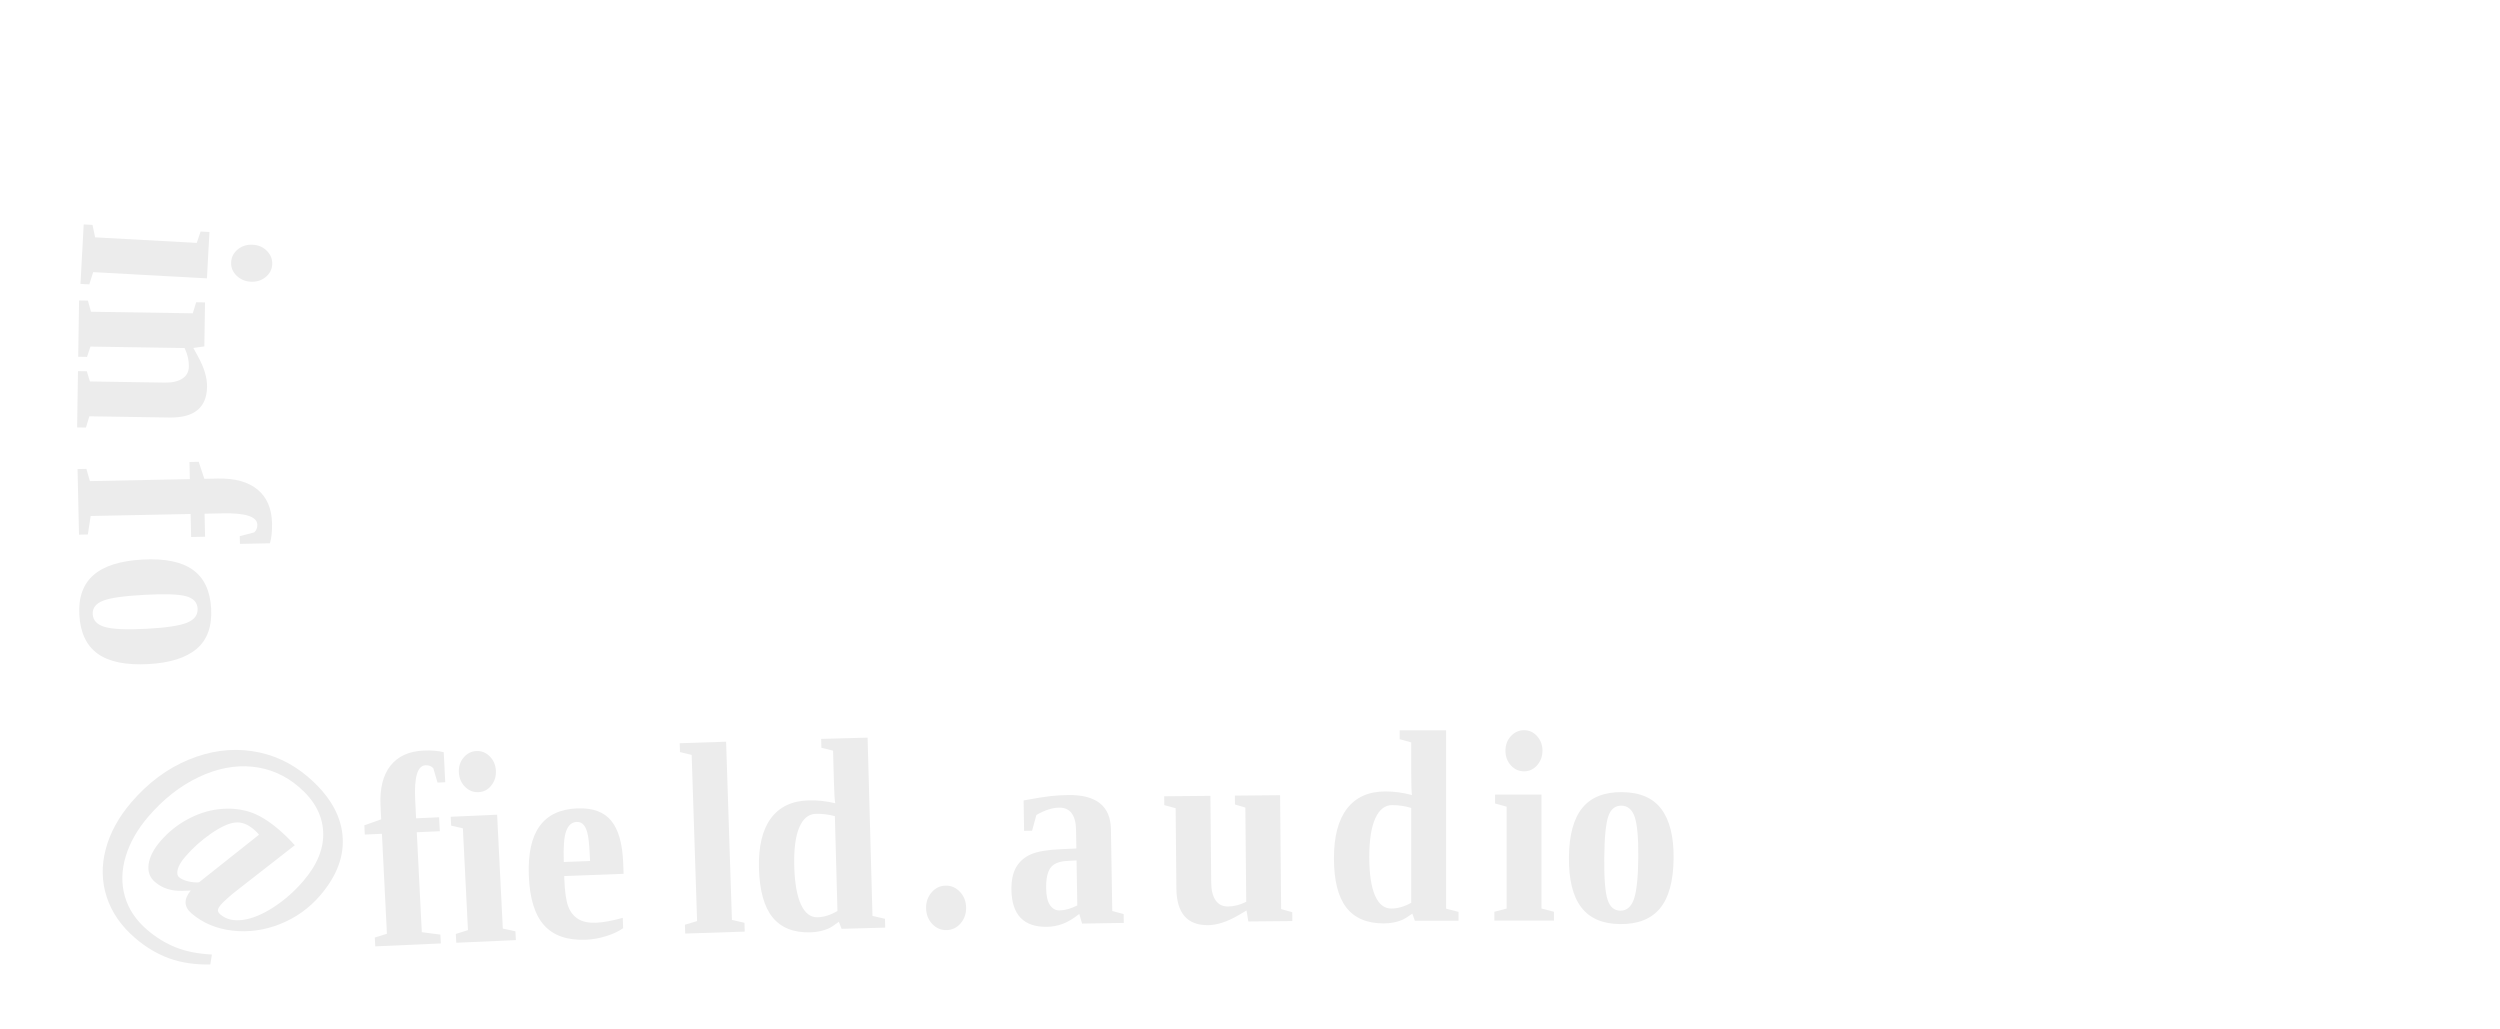
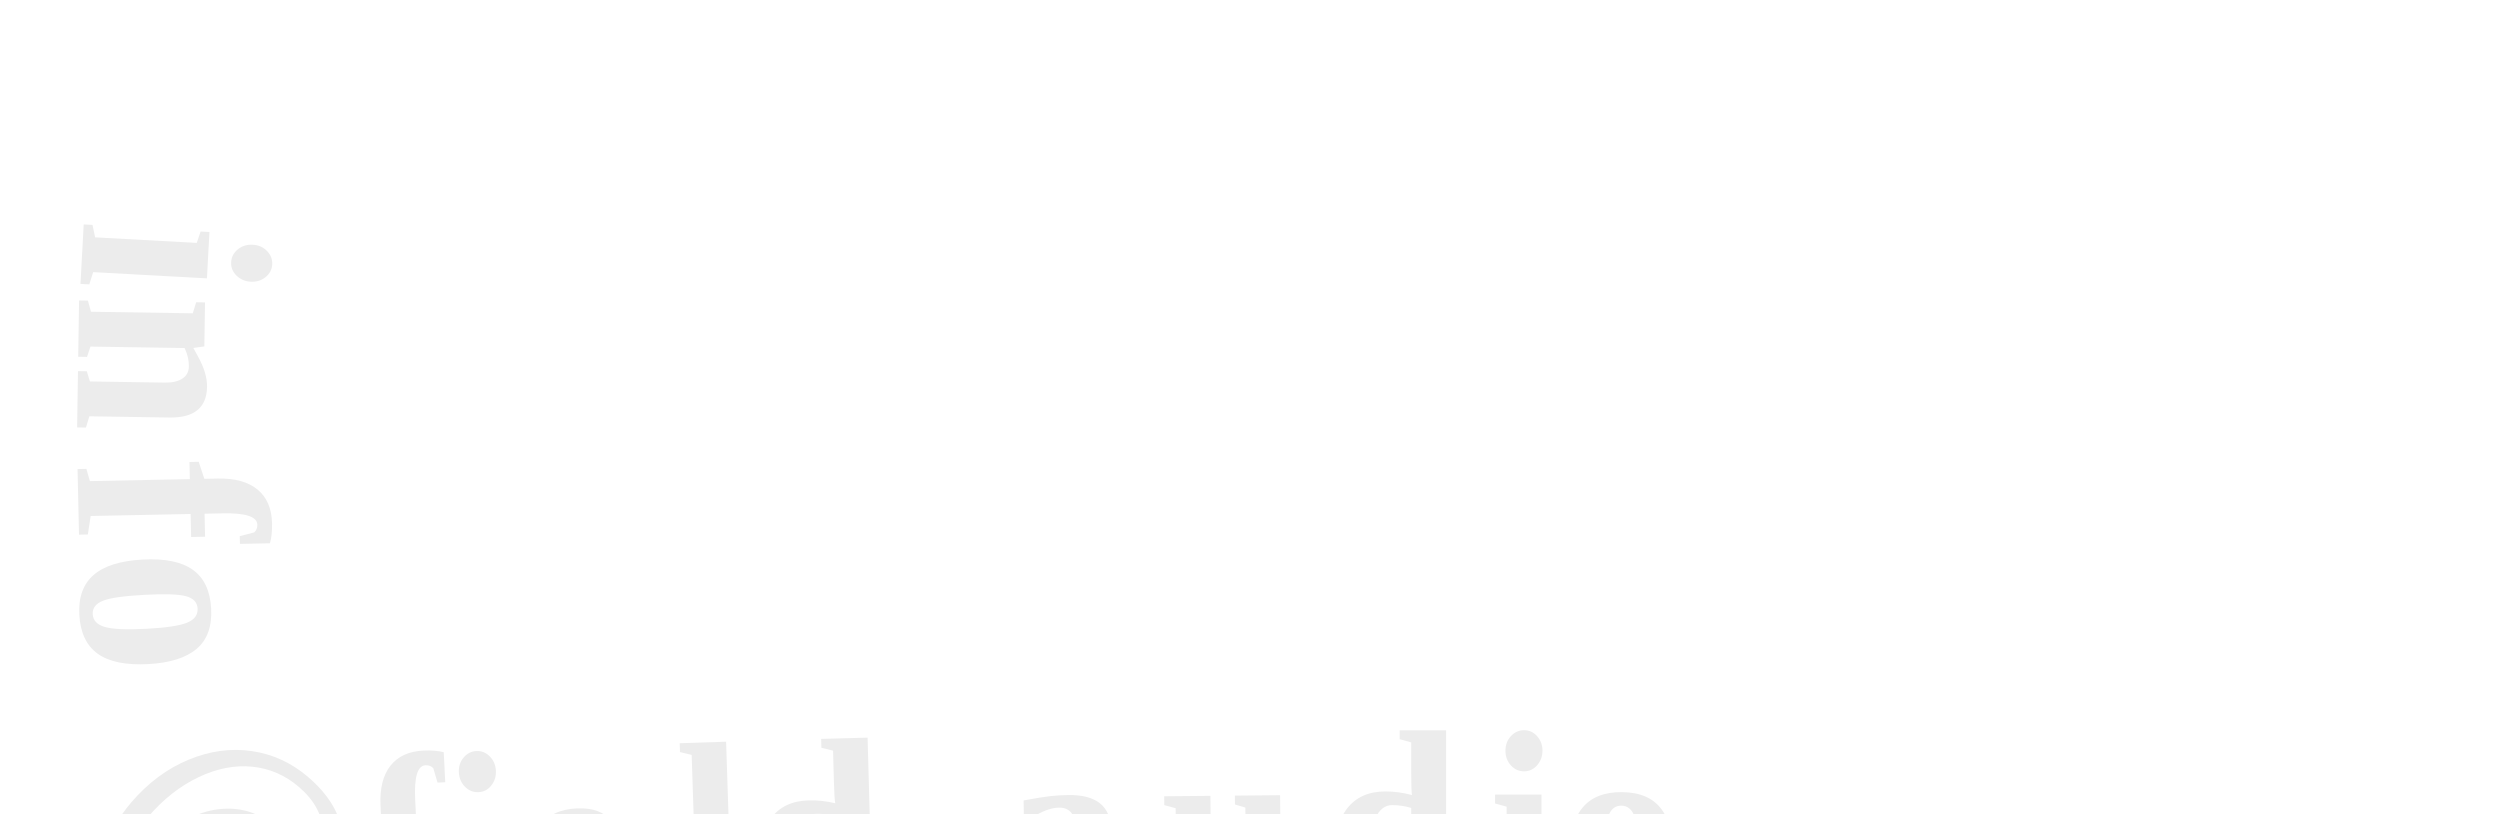
- <svg xmlns="http://www.w3.org/2000/svg" viewBox="0 0 1229.91 505.8">
+ <svg xmlns="http://www.w3.org/2000/svg" viewBox="0 0 1229.91 400">
  <defs>
-     <style>.cls-1,.cls-2{font-size:135px;fill:#ececec;font-weight:700;}.cls-1{font-family:HKGothicNo2-SemiBold, HK Gothic No 2;}.cls-2{font-family:HKGothicNo2-Bold, HK Gothic No 2;}</style>
+     <style>
+             .cls-1,.cls-2{font-size:135px;fill:#ececec;font-weight:700;}.cls-1{font-family:HKGothicNo2-SemiBold, HK Gothic No 2;}.cls-2{font-family:HKGothicNo2-Bold, HK Gothic No 2;}
+         </style>
  </defs>
  <g id="Layer_2" data-name="Layer 2">
    <g id="Export">
-       <text class="cls-1" transform="translate(47.8 40.08) rotate(96.35) scale(0.9 1)"> </text>
-       <text class="cls-1" transform="translate(44.07 73.95) rotate(94.65) scale(0.9 1)"> </text>
-       <text class="cls-1" transform="translate(41.33 107.74) rotate(93.12) scale(0.9 1)">i</text>
-       <text class="cls-1" transform="translate(38.95 144.56) rotate(90.88) scale(0.9 1)">n</text>
-       <text class="cls-1" transform="matrix(0.02, 0.9, -1, 0.02, 38.08, 227.5)">f</text>
-       <text class="cls-1" transform="translate(38.73 272.33) rotate(86.94) scale(0.9 1)">o</text>
-       <text class="cls-2" transform="translate(44.3 408.62) rotate(40.67) scale(0.9 1)">@</text>
-       <text class="cls-1" transform="matrix(0.9, -0.04, 0.05, 1, 181.34, 465.72)">fi</text>
-       <text class="cls-1" transform="translate(257.2 462.24) rotate(-2.17) scale(0.9 1)">e</text>
-       <text class="cls-1" transform="translate(334.72 459.35) rotate(-1.87) scale(0.9 1)">l</text>
-       <text class="cls-1" transform="translate(369.31 458.17) rotate(-1.57) scale(0.9 1)">d</text>
-       <text class="cls-1" transform="translate(450.46 456) rotate(-1.25) scale(0.9 1)">.</text>
-       <text class="cls-1" transform="translate(493.96 455) rotate(-0.94) scale(0.9 1)">a</text>
-       <text class="cls-1" transform="translate(571.48 453.72) rotate(-0.53) scale(0.9 1)">u</text>
-       <text class="cls-1" transform="matrix(0.9, 0, 0, 1, 651.33, 452.97)">d</text>
-       <text class="cls-1" transform="matrix(0.9, 0, 0, 1, 732.5, 452.9)">i</text>
-       <text class="cls-1" transform="matrix(0.9, 0.01, -0.01, 1, 766.92, 452.97)">o</text>
+       <text class="cls-1" transform="translate(47.8 40.08) rotate(96.35) scale(0.9 1)">
+                 
+             </text>
+       <text class="cls-1" transform="translate(44.07 73.95) rotate(94.65) scale(0.9 1)">
+                 
+             </text>
+       <text class="cls-1" transform="translate(41.33 107.74) rotate(93.12) scale(0.9 1)">
+                 i
+             </text>
+       <text class="cls-1" transform="translate(38.95 144.56) rotate(90.88) scale(0.9 1)">
+                 n
+             </text>
+       <text class="cls-1" transform="matrix(0.02, 0.9, -1, 0.02, 38.08, 227.5)">
+                 f
+             </text>
+       <text class="cls-1" transform="translate(38.73 272.33) rotate(86.94) scale(0.9 1)">
+                 o
+             </text>
+       <text class="cls-2" transform="translate(44.3 408.62) rotate(40.67) scale(0.9 1)">
+                 @
+             </text>
+       <text class="cls-1" transform="matrix(0.9, -0.04, 0.05, 1, 181.34, 465.72)">
+                 fi
+             </text>
+       <text class="cls-1" transform="translate(257.2 462.24) rotate(-2.17) scale(0.9 1)">
+                 e
+             </text>
+       <text class="cls-1" transform="translate(334.72 459.35) rotate(-1.87) scale(0.9 1)">
+                 l
+             </text>
+       <text class="cls-1" transform="translate(369.31 458.17) rotate(-1.57) scale(0.9 1)">
+                 d
+             </text>
+       <text class="cls-1" transform="translate(450.46 456) rotate(-1.25) scale(0.9 1)">
+                 .
+             </text>
+       <text class="cls-1" transform="translate(493.96 455) rotate(-0.94) scale(0.9 1)">
+                 a
+             </text>
+       <text class="cls-1" transform="translate(571.48 453.72) rotate(-0.53) scale(0.9 1)">
+                 u
+             </text>
+       <text class="cls-1" transform="matrix(0.9, 0, 0, 1, 651.33, 452.97)">
+                 d
+             </text>
+       <text class="cls-1" transform="matrix(0.9, 0, 0, 1, 732.5, 452.9)">
+                 i
+             </text>
+       <text class="cls-1" transform="matrix(0.9, 0.01, -0.01, 1, 766.92, 452.97)">
+                 o
+             </text>
    </g>
  </g>
</svg>
